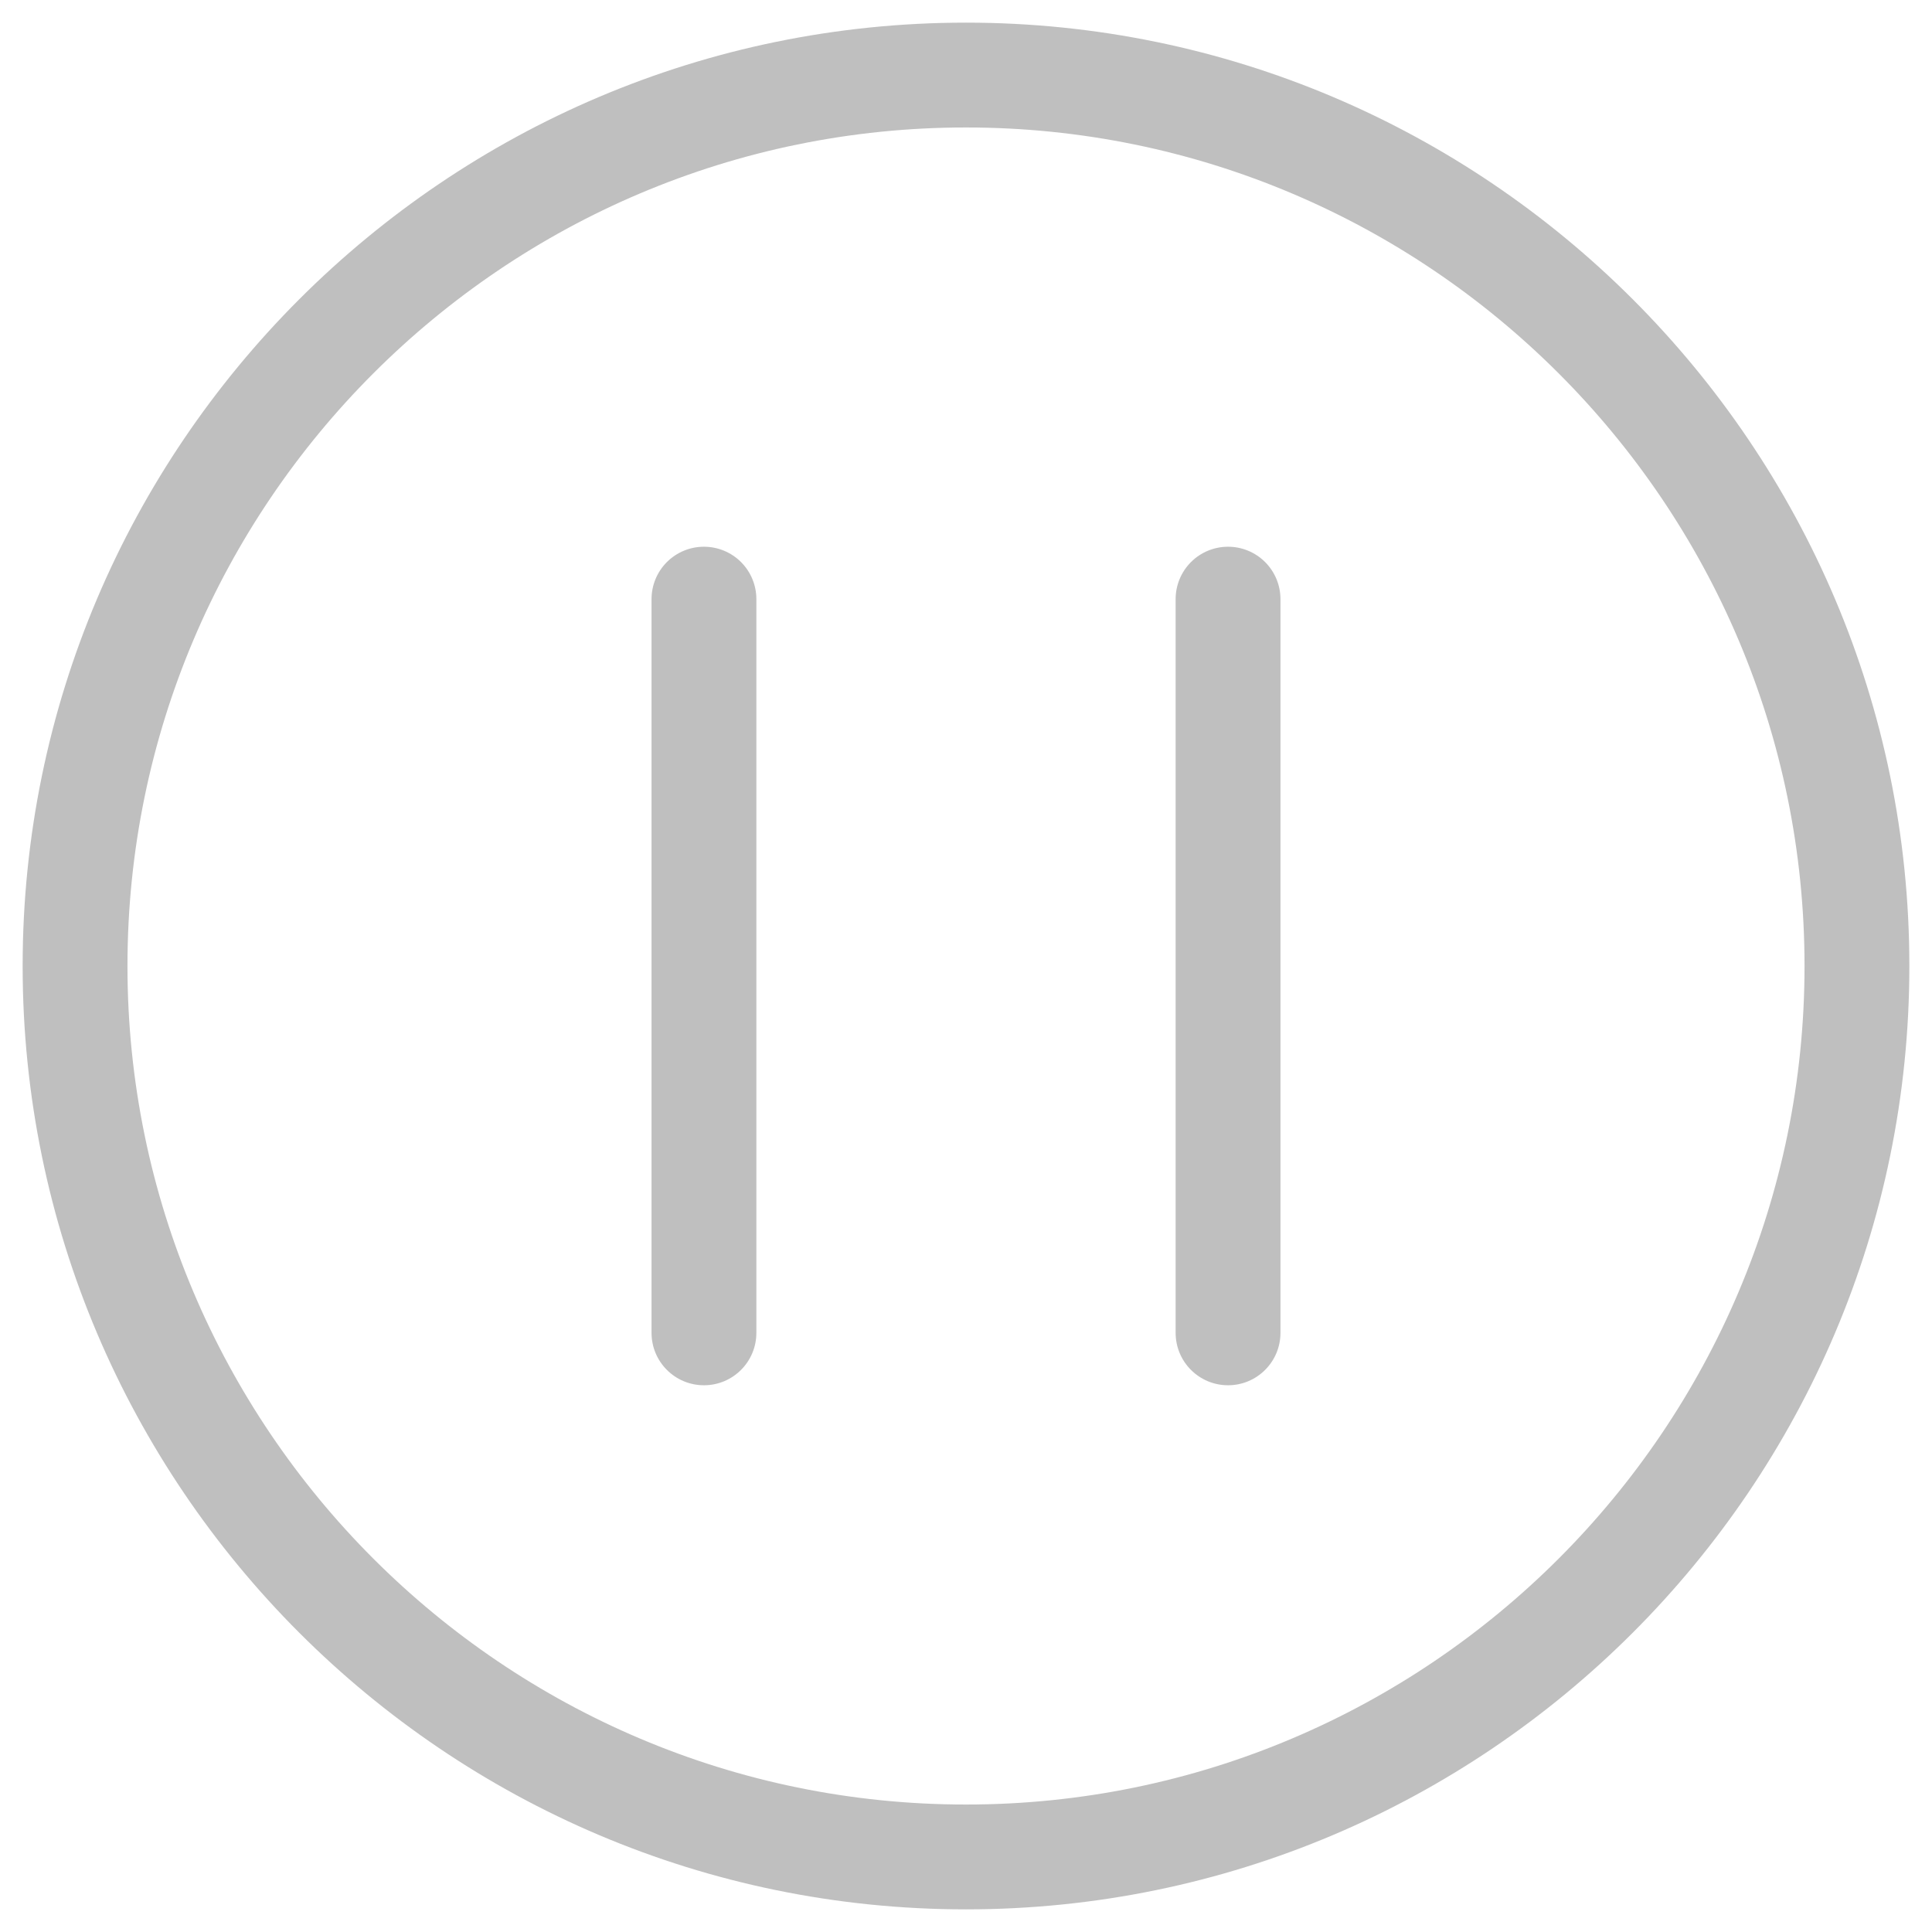
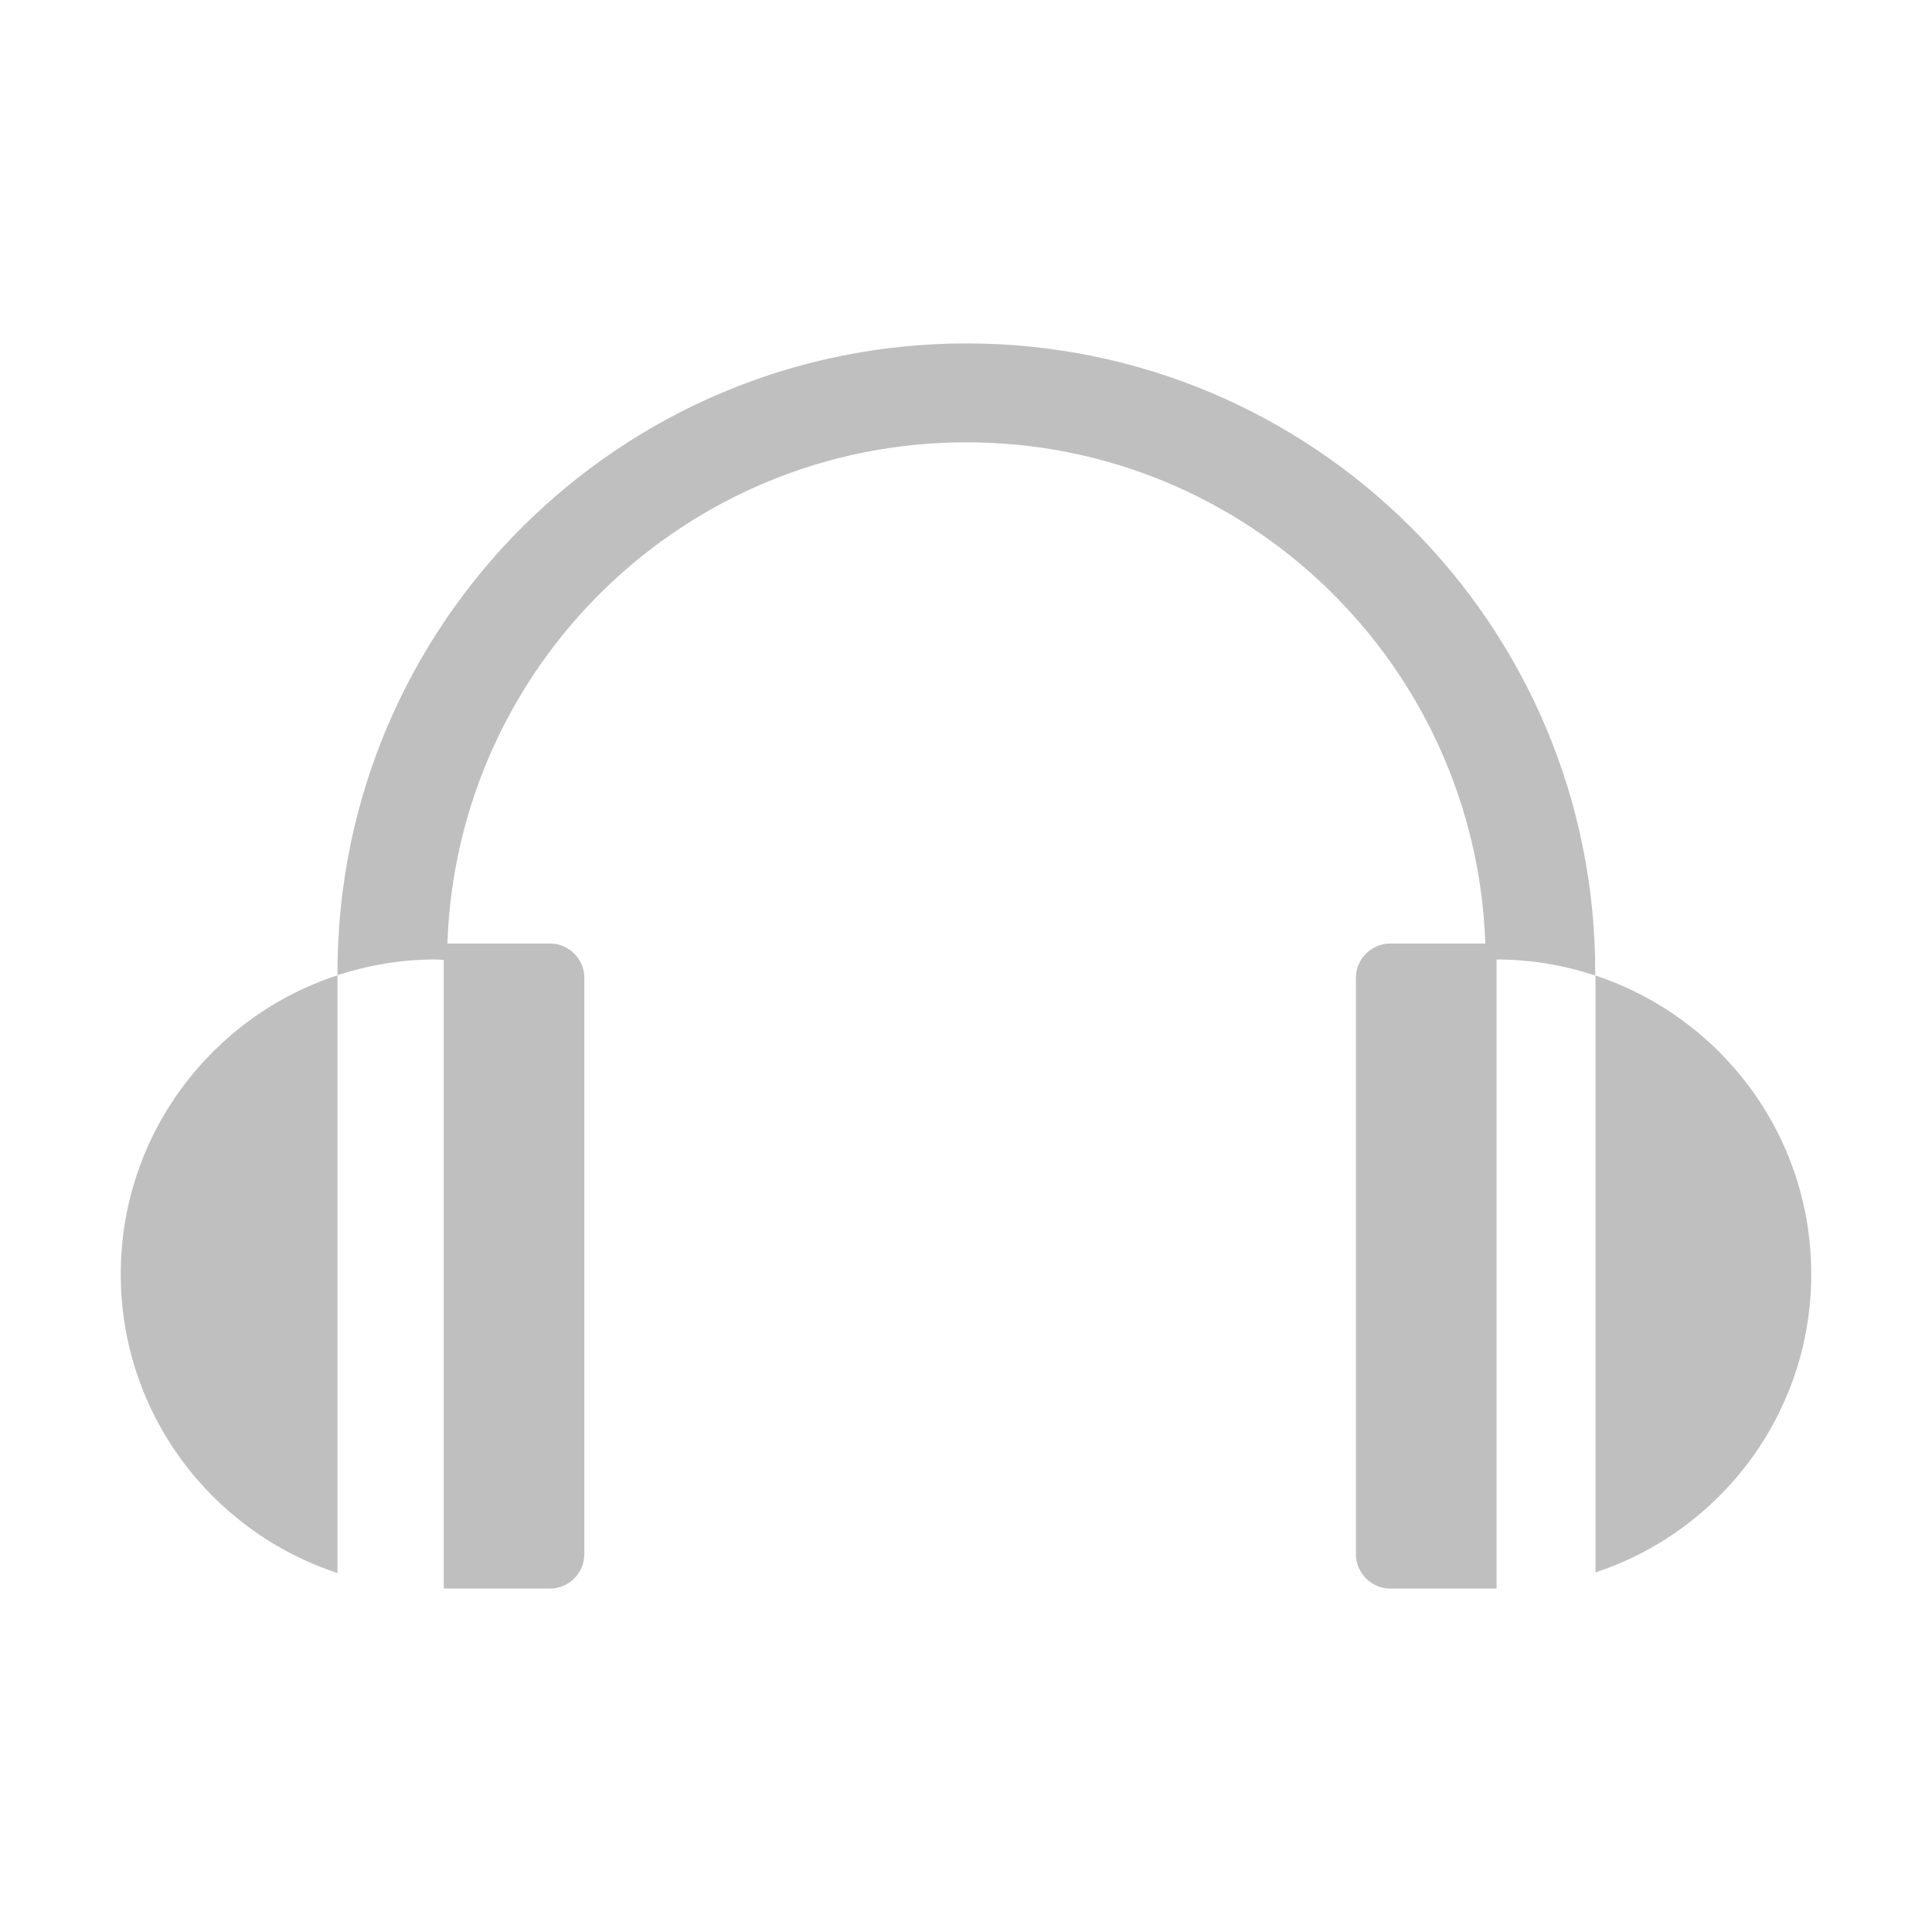
- <svg xmlns="http://www.w3.org/2000/svg" t="1517381666036" class="icon" style="" viewBox="0 0 1024 1024" version="1.1" p-id="4654" width="200" height="200">
+ <svg xmlns="http://www.w3.org/2000/svg" t="1517363486634" class="icon" style="" viewBox="0 0 1024 1024" version="1.1" p-id="1648" width="200" height="200">
  <defs>
    <style type="text/css" />
  </defs>
-   <path d="M512 12C236.31 12 12 236.31 12 512s224.31 500 500 500 500-224.31 500-500S787.69 12 512 12z m0 944.44C266.94 956.44 67.56 757.06 67.56 512S266.94 67.56 512 67.56 956.44 266.94 956.44 512 757.06 956.44 512 956.44z" p-id="4655" fill="#bfbfbf" />
-   <path d="M373.11 289.78a27.76 27.76 0 0 0-27.78 27.78v388.88a27.78 27.78 0 1 0 55.56 0V317.56a27.76 27.76 0 0 0-27.78-27.78zM650.89 289.78a27.76 27.76 0 0 0-27.78 27.78v388.88a27.78 27.78 0 0 0 55.56 0V317.56a27.76 27.76 0 0 0-27.78-27.78z" p-id="4656" fill="#bfbfbf" />
+   <path d="M512.256 182.016c-184.128 0-333.376 149.248-333.376 333.376 0 0.512 0 1.024 0 1.472 16.32-5.312 33.664-8.32 51.776-8.32 1.536 0 3.008 0.128 4.544 0.256l0 333.184 56.32 0c10.048 0 18.176-8.256 18.176-18.24L309.696 518.272c0-10.048-8.128-18.176-18.176-18.176l-54.4 0c5.12-147.648 126.272-265.664 275.072-265.664s269.888 118.08 275.072 265.664l-50.368 0c-9.984 0-18.24 8.128-18.24 18.176l0 305.472c0 9.984 8.256 18.24 18.24 18.24l56.32 0 0-333.44c18.304 0 35.84 3.072 52.288 8.512 0-0.576 0-1.152 0-1.664C845.632 331.264 696.448 182.016 512.256 182.016z" p-id="1649" fill="#bfbfbf" />
+   <path d="M64 675.328c0 73.92 48.256 136.576 114.88 158.4l0-316.8C112.256 538.688 64 601.344 64 675.328z" p-id="1650" fill="#bfbfbf" />
+   <path d="M845.632 517.056l0 316.352C912.064 811.52 960 748.992 960 675.328 960 601.472 912.064 539.072 845.632 517.056z" p-id="1651" fill="#bfbfbf" />
</svg>
